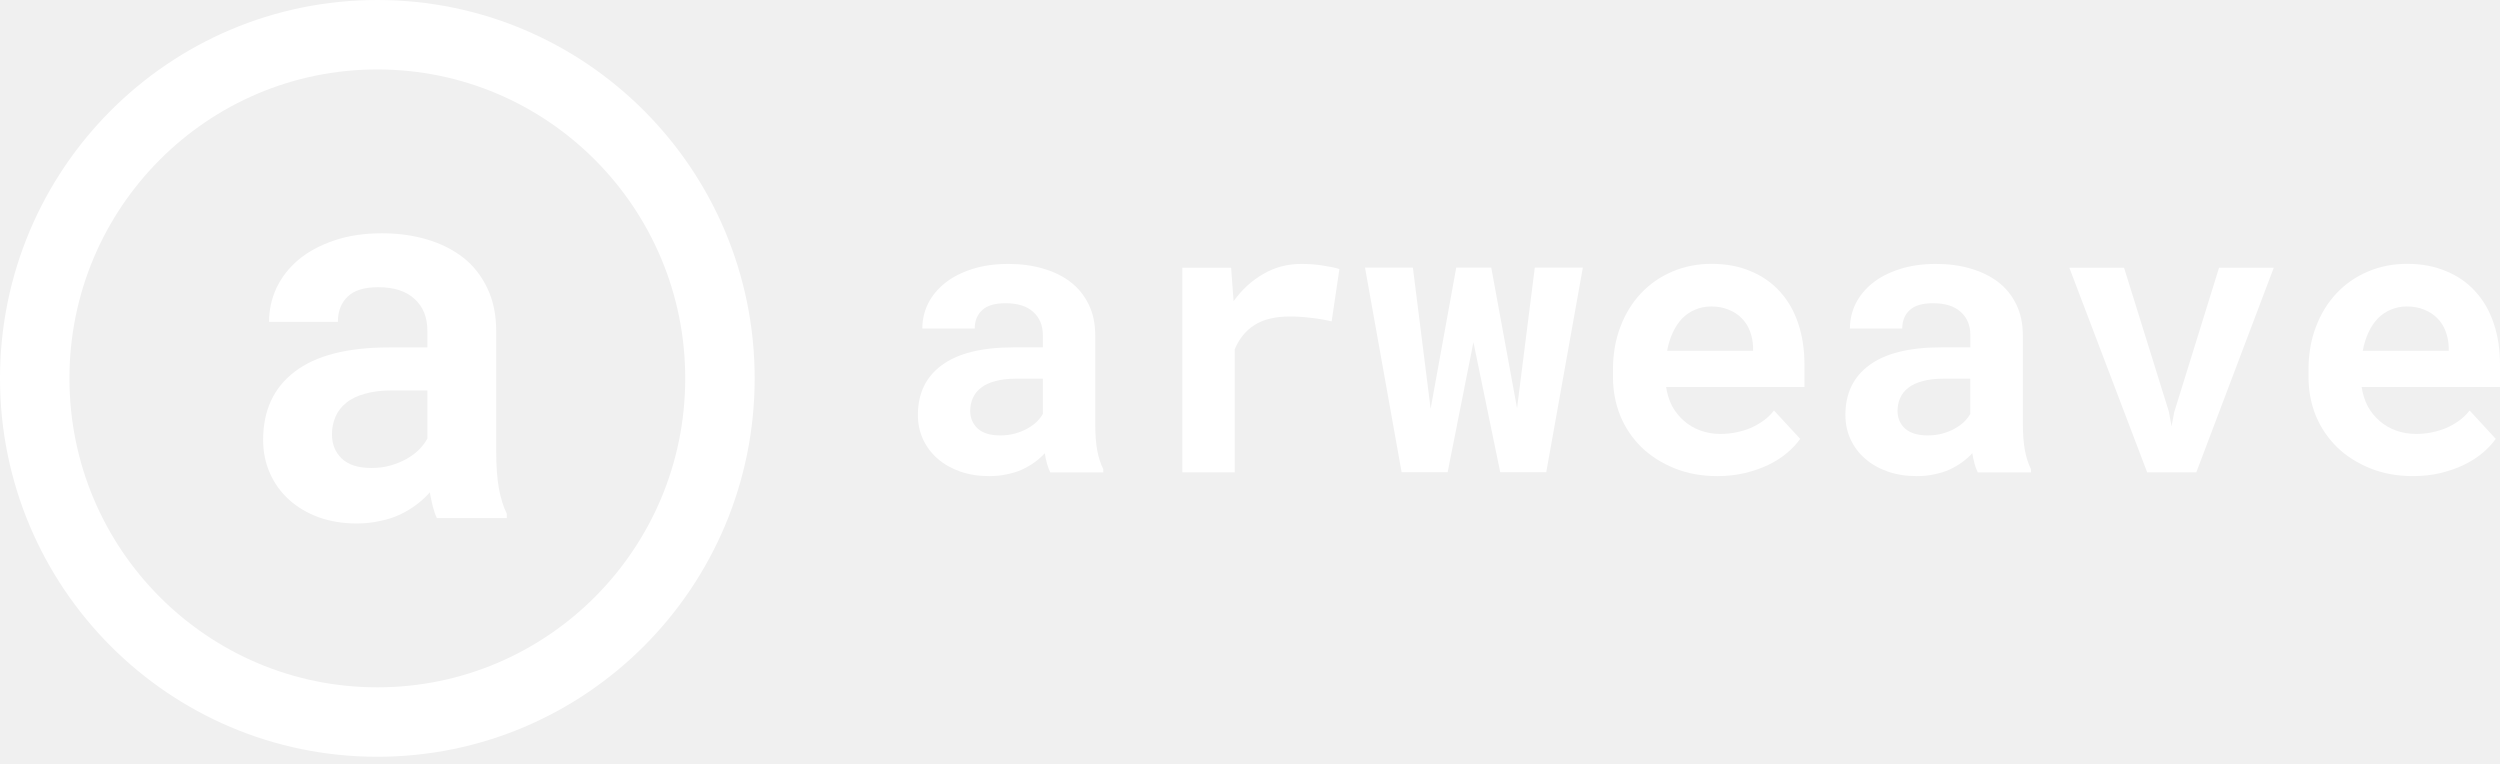
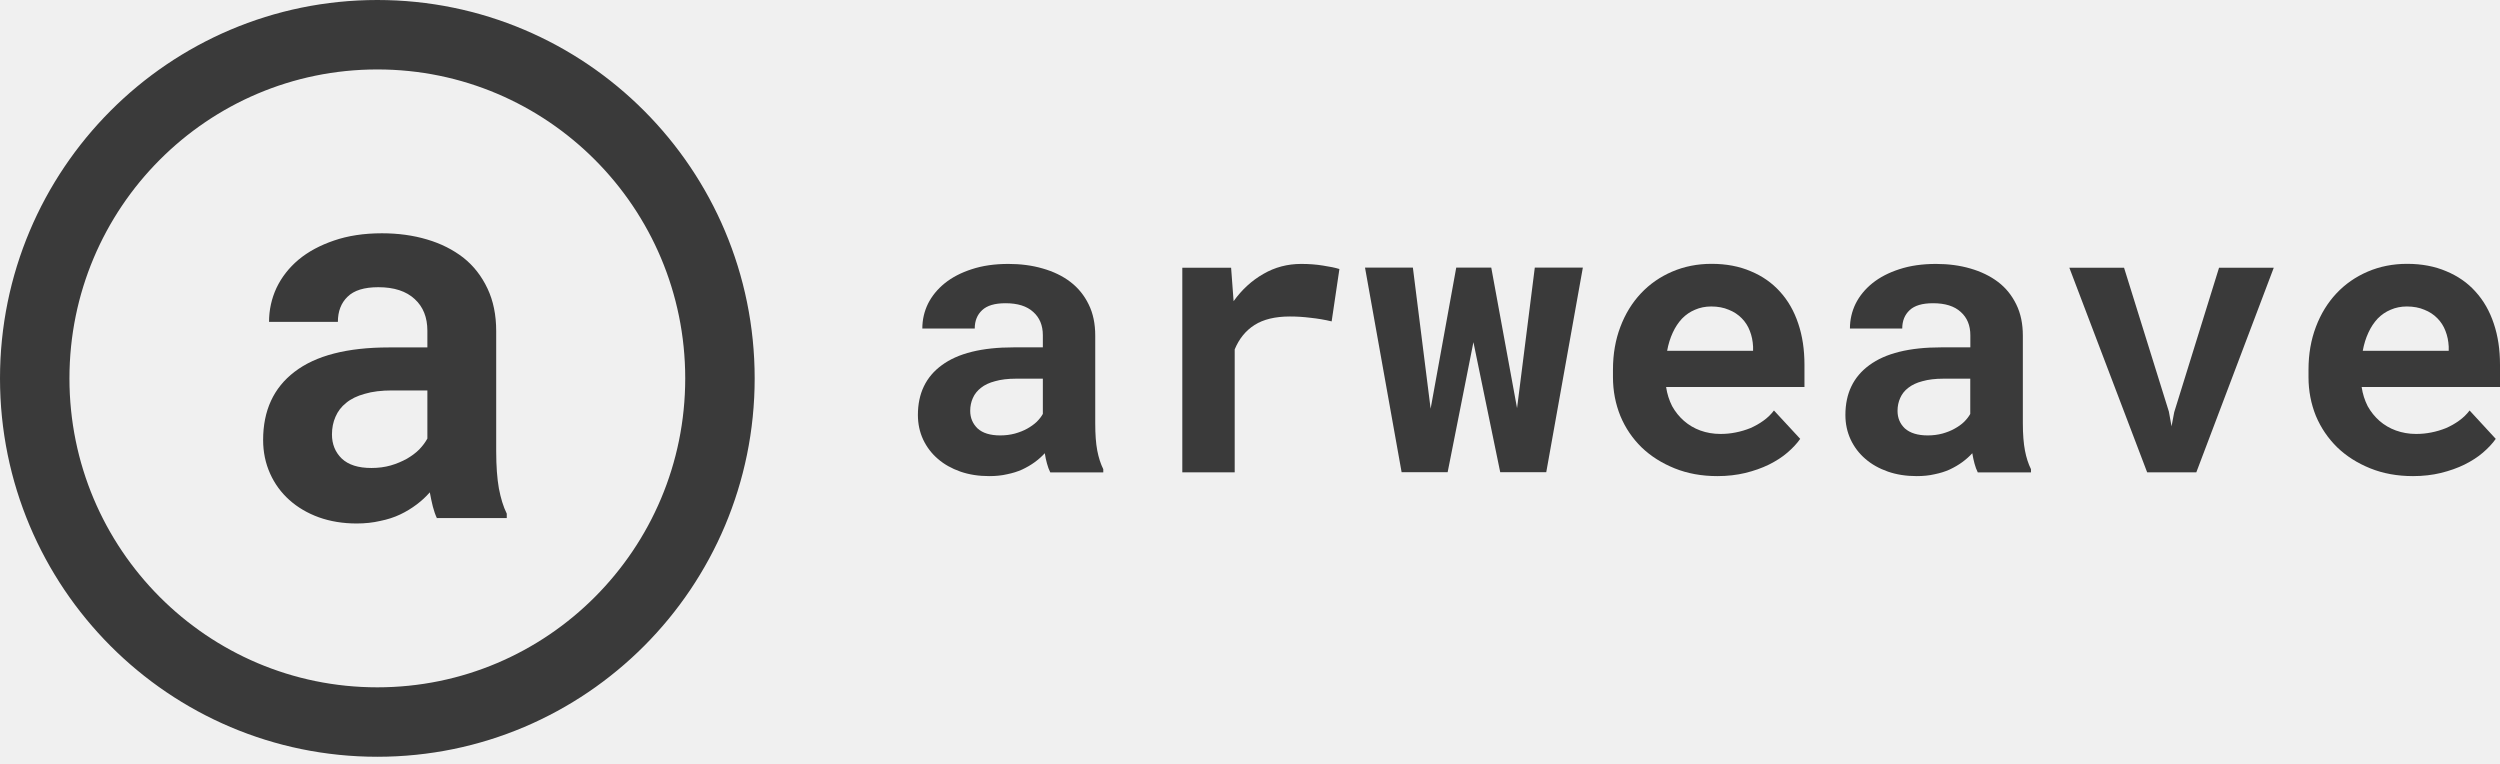
<svg xmlns="http://www.w3.org/2000/svg" width="144" height="44" viewBox="0 0 144 44" fill="none">
-   <path d="M21.734 41.59C32.633 41.59 41.469 32.727 41.469 21.795C41.469 10.863 32.633 2 21.734 2C10.835 2 2 10.863 2 21.795C2 32.727 10.835 41.59 21.734 41.59Z" stroke="white" stroke-width="4" />
-   <path d="M25.172 29.86C25.078 29.664 24.998 29.434 24.931 29.176C24.864 28.917 24.811 28.645 24.757 28.359C24.536 28.61 24.289 28.841 24.002 29.057C23.714 29.273 23.4 29.469 23.045 29.636C22.704 29.797 22.323 29.922 21.902 30.006C21.481 30.104 21.033 30.153 20.545 30.153C19.756 30.153 19.027 30.034 18.365 29.797C17.71 29.559 17.142 29.224 16.667 28.799C16.192 28.373 15.818 27.863 15.557 27.277C15.29 26.684 15.156 26.035 15.156 25.344C15.156 23.648 15.758 22.336 16.968 21.415C18.185 20.479 19.997 20.012 22.404 20.012H24.617V19.055C24.617 18.281 24.376 17.674 23.888 17.227C23.4 16.773 22.704 16.543 21.788 16.543C20.98 16.543 20.391 16.724 20.017 17.094C19.649 17.45 19.462 17.932 19.462 18.539H15.497C15.497 17.855 15.638 17.206 15.925 16.585C16.219 15.971 16.64 15.426 17.195 14.959C17.757 14.491 18.439 14.128 19.235 13.856C20.044 13.577 20.966 13.437 22.002 13.437C22.932 13.437 23.801 13.556 24.596 13.793C25.405 14.03 26.101 14.386 26.696 14.847C27.284 15.315 27.745 15.908 28.08 16.62C28.414 17.325 28.581 18.141 28.581 19.076V25.986C28.581 26.852 28.635 27.563 28.735 28.129C28.842 28.694 28.989 29.183 29.19 29.587V29.839H25.172V29.86V29.86ZM21.394 26.956C21.795 26.956 22.163 26.907 22.504 26.81C22.845 26.712 23.152 26.579 23.433 26.426C23.707 26.265 23.948 26.091 24.149 25.888C24.349 25.679 24.503 25.47 24.617 25.26V22.489H22.591C21.976 22.489 21.448 22.552 21.006 22.685C20.572 22.803 20.211 22.978 19.936 23.208C19.662 23.425 19.455 23.697 19.322 24.011C19.188 24.318 19.121 24.653 19.121 25.023C19.121 25.581 19.308 26.042 19.676 26.405C20.064 26.775 20.632 26.956 21.394 26.956Z" fill="white" />
-   <path d="M60.494 27.205C60.419 27.061 60.361 26.896 60.307 26.703C60.254 26.517 60.212 26.314 60.18 26.105C60.015 26.287 59.823 26.458 59.605 26.618C59.387 26.778 59.147 26.917 58.876 27.045C58.615 27.163 58.327 27.253 58.008 27.317C57.688 27.392 57.348 27.424 56.975 27.424C56.374 27.424 55.82 27.339 55.314 27.163C54.814 26.986 54.383 26.746 54.021 26.431C53.659 26.121 53.377 25.748 53.174 25.32C52.972 24.883 52.871 24.413 52.871 23.905C52.871 22.661 53.329 21.706 54.25 21.033C55.176 20.349 56.555 20.008 58.386 20.008H60.068V19.308C60.068 18.742 59.882 18.294 59.514 17.968C59.147 17.631 58.615 17.466 57.917 17.466C57.3 17.466 56.853 17.599 56.571 17.866C56.288 18.128 56.145 18.48 56.145 18.924H53.126C53.126 18.422 53.233 17.947 53.451 17.498C53.675 17.049 53.999 16.654 54.42 16.313C54.846 15.971 55.362 15.704 55.974 15.506C56.592 15.303 57.289 15.202 58.082 15.202C58.79 15.202 59.45 15.287 60.057 15.464C60.675 15.64 61.207 15.896 61.654 16.238C62.102 16.579 62.453 17.012 62.708 17.535C62.964 18.053 63.086 18.651 63.086 19.335V24.386C63.086 25.016 63.123 25.539 63.203 25.956C63.283 26.372 63.4 26.725 63.549 27.024V27.211H60.494V27.205ZM57.614 25.08C57.917 25.08 58.2 25.043 58.46 24.973C58.721 24.899 58.955 24.808 59.168 24.69C59.376 24.573 59.557 24.445 59.711 24.301C59.866 24.146 59.983 23.996 60.068 23.841V21.812H58.524C58.056 21.812 57.651 21.86 57.321 21.956C56.986 22.042 56.714 22.17 56.507 22.336C56.299 22.496 56.139 22.693 56.038 22.923C55.937 23.147 55.884 23.393 55.884 23.665C55.884 24.071 56.028 24.407 56.31 24.68C56.602 24.947 57.039 25.08 57.614 25.08Z" fill="white" />
-   <path d="M74.947 15.202C75.404 15.202 75.825 15.234 76.208 15.298C76.597 15.357 76.916 15.421 77.15 15.496L76.703 18.512C76.304 18.416 75.894 18.347 75.479 18.304C75.064 18.251 74.67 18.23 74.297 18.23C73.451 18.23 72.769 18.395 72.258 18.721C71.752 19.046 71.369 19.516 71.119 20.125V27.205H68.101V15.421H70.912L71.055 17.348C71.534 16.681 72.104 16.158 72.769 15.779C73.429 15.394 74.159 15.202 74.947 15.202Z" fill="white" />
-   <path d="M87.382 23.51L88.404 15.415H91.172L89.064 27.2H86.413L84.869 19.709L83.384 27.2H80.733L78.625 15.415H81.382L82.404 23.542L83.879 15.415H85.897L87.382 23.51Z" fill="white" />
-   <path d="M98.922 27.424C98.018 27.424 97.198 27.275 96.458 26.976C95.718 26.677 95.084 26.276 94.557 25.769C94.03 25.251 93.621 24.653 93.333 23.959C93.051 23.259 92.907 22.517 92.907 21.727V21.289C92.907 20.387 93.051 19.57 93.333 18.828C93.615 18.08 94.009 17.439 94.515 16.9C95.021 16.361 95.622 15.944 96.319 15.645C97.017 15.346 97.773 15.197 98.587 15.197C99.434 15.197 100.189 15.341 100.844 15.624C101.51 15.901 102.069 16.291 102.526 16.799C102.989 17.306 103.341 17.92 103.58 18.641C103.82 19.351 103.937 20.141 103.937 21.006V22.293H95.968C96.027 22.693 96.144 23.056 96.314 23.393C96.495 23.719 96.724 24.002 96.996 24.242C97.272 24.482 97.586 24.669 97.938 24.797C98.294 24.925 98.678 24.995 99.098 24.995C99.396 24.995 99.689 24.968 99.977 24.909C100.275 24.851 100.557 24.765 100.823 24.658C101.089 24.541 101.339 24.402 101.574 24.231C101.808 24.066 102.01 23.868 102.18 23.644L103.692 25.278C103.506 25.545 103.256 25.812 102.952 26.073C102.654 26.33 102.303 26.554 101.888 26.762C101.483 26.96 101.031 27.12 100.53 27.243C100.04 27.36 99.503 27.424 98.922 27.424ZM98.566 17.653C98.225 17.653 97.916 17.717 97.634 17.84C97.352 17.957 97.102 18.128 96.884 18.352C96.676 18.577 96.495 18.843 96.351 19.159C96.208 19.468 96.096 19.821 96.027 20.205H100.977V19.965C100.961 19.645 100.903 19.346 100.791 19.062C100.685 18.779 100.525 18.534 100.323 18.331C100.12 18.123 99.87 17.957 99.572 17.84C99.284 17.717 98.949 17.653 98.566 17.653Z" fill="white" />
-   <path d="M113.918 27.205C113.844 27.061 113.785 26.896 113.732 26.703C113.684 26.517 113.636 26.314 113.604 26.105C113.439 26.287 113.247 26.458 113.029 26.618C112.811 26.778 112.571 26.917 112.3 27.045C112.039 27.163 111.752 27.253 111.432 27.317C111.113 27.392 110.772 27.424 110.399 27.424C109.798 27.424 109.244 27.339 108.739 27.163C108.238 26.986 107.807 26.746 107.445 26.431C107.083 26.121 106.801 25.748 106.599 25.32C106.396 24.883 106.295 24.413 106.295 23.905C106.295 22.661 106.753 21.706 107.674 21.033C108.6 20.349 109.979 20.008 111.81 20.008H113.492V19.308C113.492 18.742 113.306 18.294 112.939 17.968C112.571 17.631 112.039 17.466 111.342 17.466C110.724 17.466 110.277 17.599 109.995 17.866C109.713 18.128 109.569 18.48 109.569 18.924H106.556C106.556 18.422 106.663 17.947 106.881 17.498C107.104 17.049 107.429 16.654 107.85 16.313C108.276 15.971 108.792 15.704 109.404 15.506C110.022 15.303 110.724 15.202 111.512 15.202C112.22 15.202 112.88 15.287 113.487 15.464C114.099 15.64 114.631 15.896 115.084 16.238C115.536 16.579 115.882 17.012 116.138 17.535C116.393 18.053 116.516 18.651 116.516 19.335V24.386C116.516 25.016 116.559 25.539 116.638 25.956C116.718 26.372 116.835 26.725 116.984 27.024V27.211H113.918V27.205ZM111.038 25.08C111.342 25.08 111.624 25.043 111.885 24.973C112.146 24.899 112.38 24.808 112.587 24.69C112.8 24.573 112.981 24.445 113.13 24.301C113.285 24.146 113.402 23.996 113.487 23.841V21.812H111.943C111.475 21.812 111.07 21.86 110.735 21.956C110.399 22.042 110.133 22.17 109.92 22.336C109.707 22.496 109.553 22.693 109.452 22.923C109.351 23.147 109.298 23.393 109.298 23.665C109.298 24.071 109.436 24.407 109.723 24.68C110.027 24.947 110.463 25.08 111.038 25.08Z" fill="white" />
-   <path d="M124.927 23.708L125.081 24.557L125.235 23.74L127.817 15.421H130.969L126.508 27.205H123.676L119.194 15.421H122.345L124.927 23.708Z" fill="white" />
-   <path d="M138.991 27.424C138.086 27.424 137.266 27.275 136.526 26.976C135.786 26.677 135.153 26.276 134.626 25.769C134.099 25.251 133.689 24.653 133.396 23.959C133.114 23.259 132.97 22.517 132.97 21.727V21.289C132.97 20.387 133.114 19.57 133.396 18.828C133.678 18.08 134.072 17.439 134.578 16.9C135.083 16.361 135.685 15.944 136.382 15.645C137.08 15.346 137.836 15.197 138.65 15.197C139.496 15.197 140.247 15.341 140.907 15.624C141.573 15.901 142.137 16.291 142.589 16.799C143.052 17.306 143.404 17.92 143.643 18.641C143.883 19.351 144 20.141 144 21.006V22.293H136.031C136.09 22.693 136.207 23.056 136.377 23.393C136.558 23.719 136.787 24.002 137.058 24.242C137.335 24.482 137.649 24.669 138.006 24.797C138.363 24.925 138.746 24.995 139.166 24.995C139.465 24.995 139.757 24.968 140.045 24.909C140.343 24.851 140.625 24.765 140.891 24.658C141.157 24.541 141.408 24.402 141.642 24.231C141.876 24.066 142.078 23.868 142.249 23.644L143.755 25.278C143.569 25.545 143.319 25.812 143.015 26.073C142.717 26.33 142.366 26.554 141.95 26.762C141.546 26.96 141.093 27.12 140.593 27.243C140.109 27.36 139.571 27.424 138.991 27.424ZM138.634 17.653C138.293 17.653 137.985 17.717 137.703 17.84C137.42 17.957 137.17 18.128 136.952 18.352C136.744 18.577 136.563 18.843 136.42 19.159C136.276 19.468 136.164 19.821 136.095 20.205H141.046V19.965C141.03 19.645 140.971 19.346 140.859 19.062C140.753 18.779 140.593 18.534 140.391 18.331C140.188 18.123 139.938 17.957 139.64 17.84C139.353 17.717 139.012 17.653 138.634 17.653Z" fill="white" />
+   <path d="M21.734 41.59C32.633 41.59 41.469 32.727 41.469 21.795C41.469 10.863 32.633 2 21.734 2C10.835 2 2 10.863 2 21.795C2 32.727 10.835 41.59 21.734 41.59Z" stroke="#3a3a3a" stroke-width="4" />
+   <path d="M25.172 29.86C25.078 29.664 24.998 29.434 24.931 29.176C24.864 28.917 24.811 28.645 24.757 28.359C24.536 28.61 24.289 28.841 24.002 29.057C23.714 29.273 23.4 29.469 23.045 29.636C22.704 29.797 22.323 29.922 21.902 30.006C21.481 30.104 21.033 30.153 20.545 30.153C19.756 30.153 19.027 30.034 18.365 29.797C17.71 29.559 17.142 29.224 16.667 28.799C16.192 28.373 15.818 27.863 15.557 27.277C15.29 26.684 15.156 26.035 15.156 25.344C15.156 23.648 15.758 22.336 16.968 21.415C18.185 20.479 19.997 20.012 22.404 20.012H24.617V19.055C24.617 18.281 24.376 17.674 23.888 17.227C23.4 16.773 22.704 16.543 21.788 16.543C20.98 16.543 20.391 16.724 20.017 17.094C19.649 17.45 19.462 17.932 19.462 18.539H15.497C15.497 17.855 15.638 17.206 15.925 16.585C16.219 15.971 16.64 15.426 17.195 14.959C17.757 14.491 18.439 14.128 19.235 13.856C20.044 13.577 20.966 13.437 22.002 13.437C22.932 13.437 23.801 13.556 24.596 13.793C25.405 14.03 26.101 14.386 26.696 14.847C27.284 15.315 27.745 15.908 28.08 16.62C28.414 17.325 28.581 18.141 28.581 19.076V25.986C28.581 26.852 28.635 27.563 28.735 28.129C28.842 28.694 28.989 29.183 29.19 29.587V29.839H25.172V29.86V29.86ZM21.394 26.956C21.795 26.956 22.163 26.907 22.504 26.81C22.845 26.712 23.152 26.579 23.433 26.426C23.707 26.265 23.948 26.091 24.149 25.888C24.349 25.679 24.503 25.47 24.617 25.26V22.489H22.591C21.976 22.489 21.448 22.552 21.006 22.685C20.572 22.803 20.211 22.978 19.936 23.208C19.662 23.425 19.455 23.697 19.322 24.011C19.188 24.318 19.121 24.653 19.121 25.023C19.121 25.581 19.308 26.042 19.676 26.405C20.064 26.775 20.632 26.956 21.394 26.956Z" fill="#3a3a3a" />
+   <path d="M60.494 27.205C60.419 27.061 60.361 26.896 60.307 26.703C60.254 26.517 60.212 26.314 60.18 26.105C60.015 26.287 59.823 26.458 59.605 26.618C59.387 26.778 59.147 26.917 58.876 27.045C58.615 27.163 58.327 27.253 58.008 27.317C57.688 27.392 57.348 27.424 56.975 27.424C56.374 27.424 55.82 27.339 55.314 27.163C54.814 26.986 54.383 26.746 54.021 26.431C53.659 26.121 53.377 25.748 53.174 25.32C52.972 24.883 52.871 24.413 52.871 23.905C52.871 22.661 53.329 21.706 54.25 21.033C55.176 20.349 56.555 20.008 58.386 20.008H60.068V19.308C60.068 18.742 59.882 18.294 59.514 17.968C59.147 17.631 58.615 17.466 57.917 17.466C57.3 17.466 56.853 17.599 56.571 17.866C56.288 18.128 56.145 18.48 56.145 18.924H53.126C53.126 18.422 53.233 17.947 53.451 17.498C53.675 17.049 53.999 16.654 54.42 16.313C54.846 15.971 55.362 15.704 55.974 15.506C56.592 15.303 57.289 15.202 58.082 15.202C58.79 15.202 59.45 15.287 60.057 15.464C60.675 15.64 61.207 15.896 61.654 16.238C62.102 16.579 62.453 17.012 62.708 17.535C62.964 18.053 63.086 18.651 63.086 19.335V24.386C63.086 25.016 63.123 25.539 63.203 25.956C63.283 26.372 63.4 26.725 63.549 27.024V27.211H60.494V27.205ZM57.614 25.08C57.917 25.08 58.2 25.043 58.46 24.973C58.721 24.899 58.955 24.808 59.168 24.69C59.376 24.573 59.557 24.445 59.711 24.301C59.866 24.146 59.983 23.996 60.068 23.841V21.812H58.524C58.056 21.812 57.651 21.86 57.321 21.956C56.986 22.042 56.714 22.17 56.507 22.336C56.299 22.496 56.139 22.693 56.038 22.923C55.937 23.147 55.884 23.393 55.884 23.665C55.884 24.071 56.028 24.407 56.31 24.68C56.602 24.947 57.039 25.08 57.614 25.08Z" fill="#3a3a3a" />
+   <path d="M74.947 15.202C75.404 15.202 75.825 15.234 76.208 15.298C76.597 15.357 76.916 15.421 77.15 15.496L76.703 18.512C76.304 18.416 75.894 18.347 75.479 18.304C75.064 18.251 74.67 18.23 74.297 18.23C73.451 18.23 72.769 18.395 72.258 18.721C71.752 19.046 71.369 19.516 71.119 20.125V27.205H68.101V15.421H70.912L71.055 17.348C71.534 16.681 72.104 16.158 72.769 15.779C73.429 15.394 74.159 15.202 74.947 15.202Z" fill="#3a3a3a" />
+   <path d="M87.382 23.51L88.404 15.415H91.172L89.064 27.2H86.413L84.869 19.709L83.384 27.2H80.733L78.625 15.415H81.382L82.404 23.542L83.879 15.415H85.897L87.382 23.51Z" fill="#3a3a3a" />
+   <path d="M98.922 27.424C98.018 27.424 97.198 27.275 96.458 26.976C95.718 26.677 95.084 26.276 94.557 25.769C94.03 25.251 93.621 24.653 93.333 23.959C93.051 23.259 92.907 22.517 92.907 21.727V21.289C92.907 20.387 93.051 19.57 93.333 18.828C93.615 18.08 94.009 17.439 94.515 16.9C95.021 16.361 95.622 15.944 96.319 15.645C97.017 15.346 97.773 15.197 98.587 15.197C99.434 15.197 100.189 15.341 100.844 15.624C101.51 15.901 102.069 16.291 102.526 16.799C102.989 17.306 103.341 17.92 103.58 18.641C103.82 19.351 103.937 20.141 103.937 21.006V22.293H95.968C96.027 22.693 96.144 23.056 96.314 23.393C96.495 23.719 96.724 24.002 96.996 24.242C97.272 24.482 97.586 24.669 97.938 24.797C98.294 24.925 98.678 24.995 99.098 24.995C99.396 24.995 99.689 24.968 99.977 24.909C100.275 24.851 100.557 24.765 100.823 24.658C101.089 24.541 101.339 24.402 101.574 24.231C101.808 24.066 102.01 23.868 102.18 23.644L103.692 25.278C103.506 25.545 103.256 25.812 102.952 26.073C102.654 26.33 102.303 26.554 101.888 26.762C101.483 26.96 101.031 27.12 100.53 27.243C100.04 27.36 99.503 27.424 98.922 27.424ZM98.566 17.653C98.225 17.653 97.916 17.717 97.634 17.84C97.352 17.957 97.102 18.128 96.884 18.352C96.676 18.577 96.495 18.843 96.351 19.159C96.208 19.468 96.096 19.821 96.027 20.205H100.977V19.965C100.961 19.645 100.903 19.346 100.791 19.062C100.685 18.779 100.525 18.534 100.323 18.331C100.12 18.123 99.87 17.957 99.572 17.84C99.284 17.717 98.949 17.653 98.566 17.653Z" fill="#3a3a3a" />
+   <path d="M113.918 27.205C113.844 27.061 113.785 26.896 113.732 26.703C113.684 26.517 113.636 26.314 113.604 26.105C113.439 26.287 113.247 26.458 113.029 26.618C112.811 26.778 112.571 26.917 112.3 27.045C112.039 27.163 111.752 27.253 111.432 27.317C111.113 27.392 110.772 27.424 110.399 27.424C109.798 27.424 109.244 27.339 108.739 27.163C108.238 26.986 107.807 26.746 107.445 26.431C107.083 26.121 106.801 25.748 106.599 25.32C106.396 24.883 106.295 24.413 106.295 23.905C106.295 22.661 106.753 21.706 107.674 21.033C108.6 20.349 109.979 20.008 111.81 20.008H113.492V19.308C113.492 18.742 113.306 18.294 112.939 17.968C112.571 17.631 112.039 17.466 111.342 17.466C110.724 17.466 110.277 17.599 109.995 17.866C109.713 18.128 109.569 18.48 109.569 18.924H106.556C106.556 18.422 106.663 17.947 106.881 17.498C107.104 17.049 107.429 16.654 107.85 16.313C108.276 15.971 108.792 15.704 109.404 15.506C110.022 15.303 110.724 15.202 111.512 15.202C112.22 15.202 112.88 15.287 113.487 15.464C114.099 15.64 114.631 15.896 115.084 16.238C115.536 16.579 115.882 17.012 116.138 17.535C116.393 18.053 116.516 18.651 116.516 19.335V24.386C116.516 25.016 116.559 25.539 116.638 25.956C116.718 26.372 116.835 26.725 116.984 27.024V27.211H113.918V27.205ZM111.038 25.08C111.342 25.08 111.624 25.043 111.885 24.973C112.146 24.899 112.38 24.808 112.587 24.69C112.8 24.573 112.981 24.445 113.13 24.301C113.285 24.146 113.402 23.996 113.487 23.841V21.812H111.943C111.475 21.812 111.07 21.86 110.735 21.956C110.399 22.042 110.133 22.17 109.92 22.336C109.707 22.496 109.553 22.693 109.452 22.923C109.351 23.147 109.298 23.393 109.298 23.665C109.298 24.071 109.436 24.407 109.723 24.68C110.027 24.947 110.463 25.08 111.038 25.08Z" fill="#3a3a3a" />
+   <path d="M124.927 23.708L125.081 24.557L125.235 23.74L127.817 15.421H130.969L126.508 27.205H123.676L119.194 15.421H122.345L124.927 23.708Z" fill="#3a3a3a" />
+   <path d="M138.991 27.424C138.086 27.424 137.266 27.275 136.526 26.976C135.786 26.677 135.153 26.276 134.626 25.769C134.099 25.251 133.689 24.653 133.396 23.959C133.114 23.259 132.97 22.517 132.97 21.727V21.289C132.97 20.387 133.114 19.57 133.396 18.828C133.678 18.08 134.072 17.439 134.578 16.9C135.083 16.361 135.685 15.944 136.382 15.645C137.08 15.346 137.836 15.197 138.65 15.197C139.496 15.197 140.247 15.341 140.907 15.624C141.573 15.901 142.137 16.291 142.589 16.799C143.052 17.306 143.404 17.92 143.643 18.641C143.883 19.351 144 20.141 144 21.006V22.293H136.031C136.09 22.693 136.207 23.056 136.377 23.393C136.558 23.719 136.787 24.002 137.058 24.242C137.335 24.482 137.649 24.669 138.006 24.797C138.363 24.925 138.746 24.995 139.166 24.995C139.465 24.995 139.757 24.968 140.045 24.909C140.343 24.851 140.625 24.765 140.891 24.658C141.157 24.541 141.408 24.402 141.642 24.231C141.876 24.066 142.078 23.868 142.249 23.644L143.755 25.278C143.569 25.545 143.319 25.812 143.015 26.073C142.717 26.33 142.366 26.554 141.95 26.762C141.546 26.96 141.093 27.12 140.593 27.243C140.109 27.36 139.571 27.424 138.991 27.424ZM138.634 17.653C138.293 17.653 137.985 17.717 137.703 17.84C137.42 17.957 137.17 18.128 136.952 18.352C136.744 18.577 136.563 18.843 136.42 19.159C136.276 19.468 136.164 19.821 136.095 20.205H141.046V19.965C141.03 19.645 140.971 19.346 140.859 19.062C140.753 18.779 140.593 18.534 140.391 18.331C140.188 18.123 139.938 17.957 139.64 17.84C139.353 17.717 139.012 17.653 138.634 17.653Z" fill="#3a3a3a" />
</svg>
